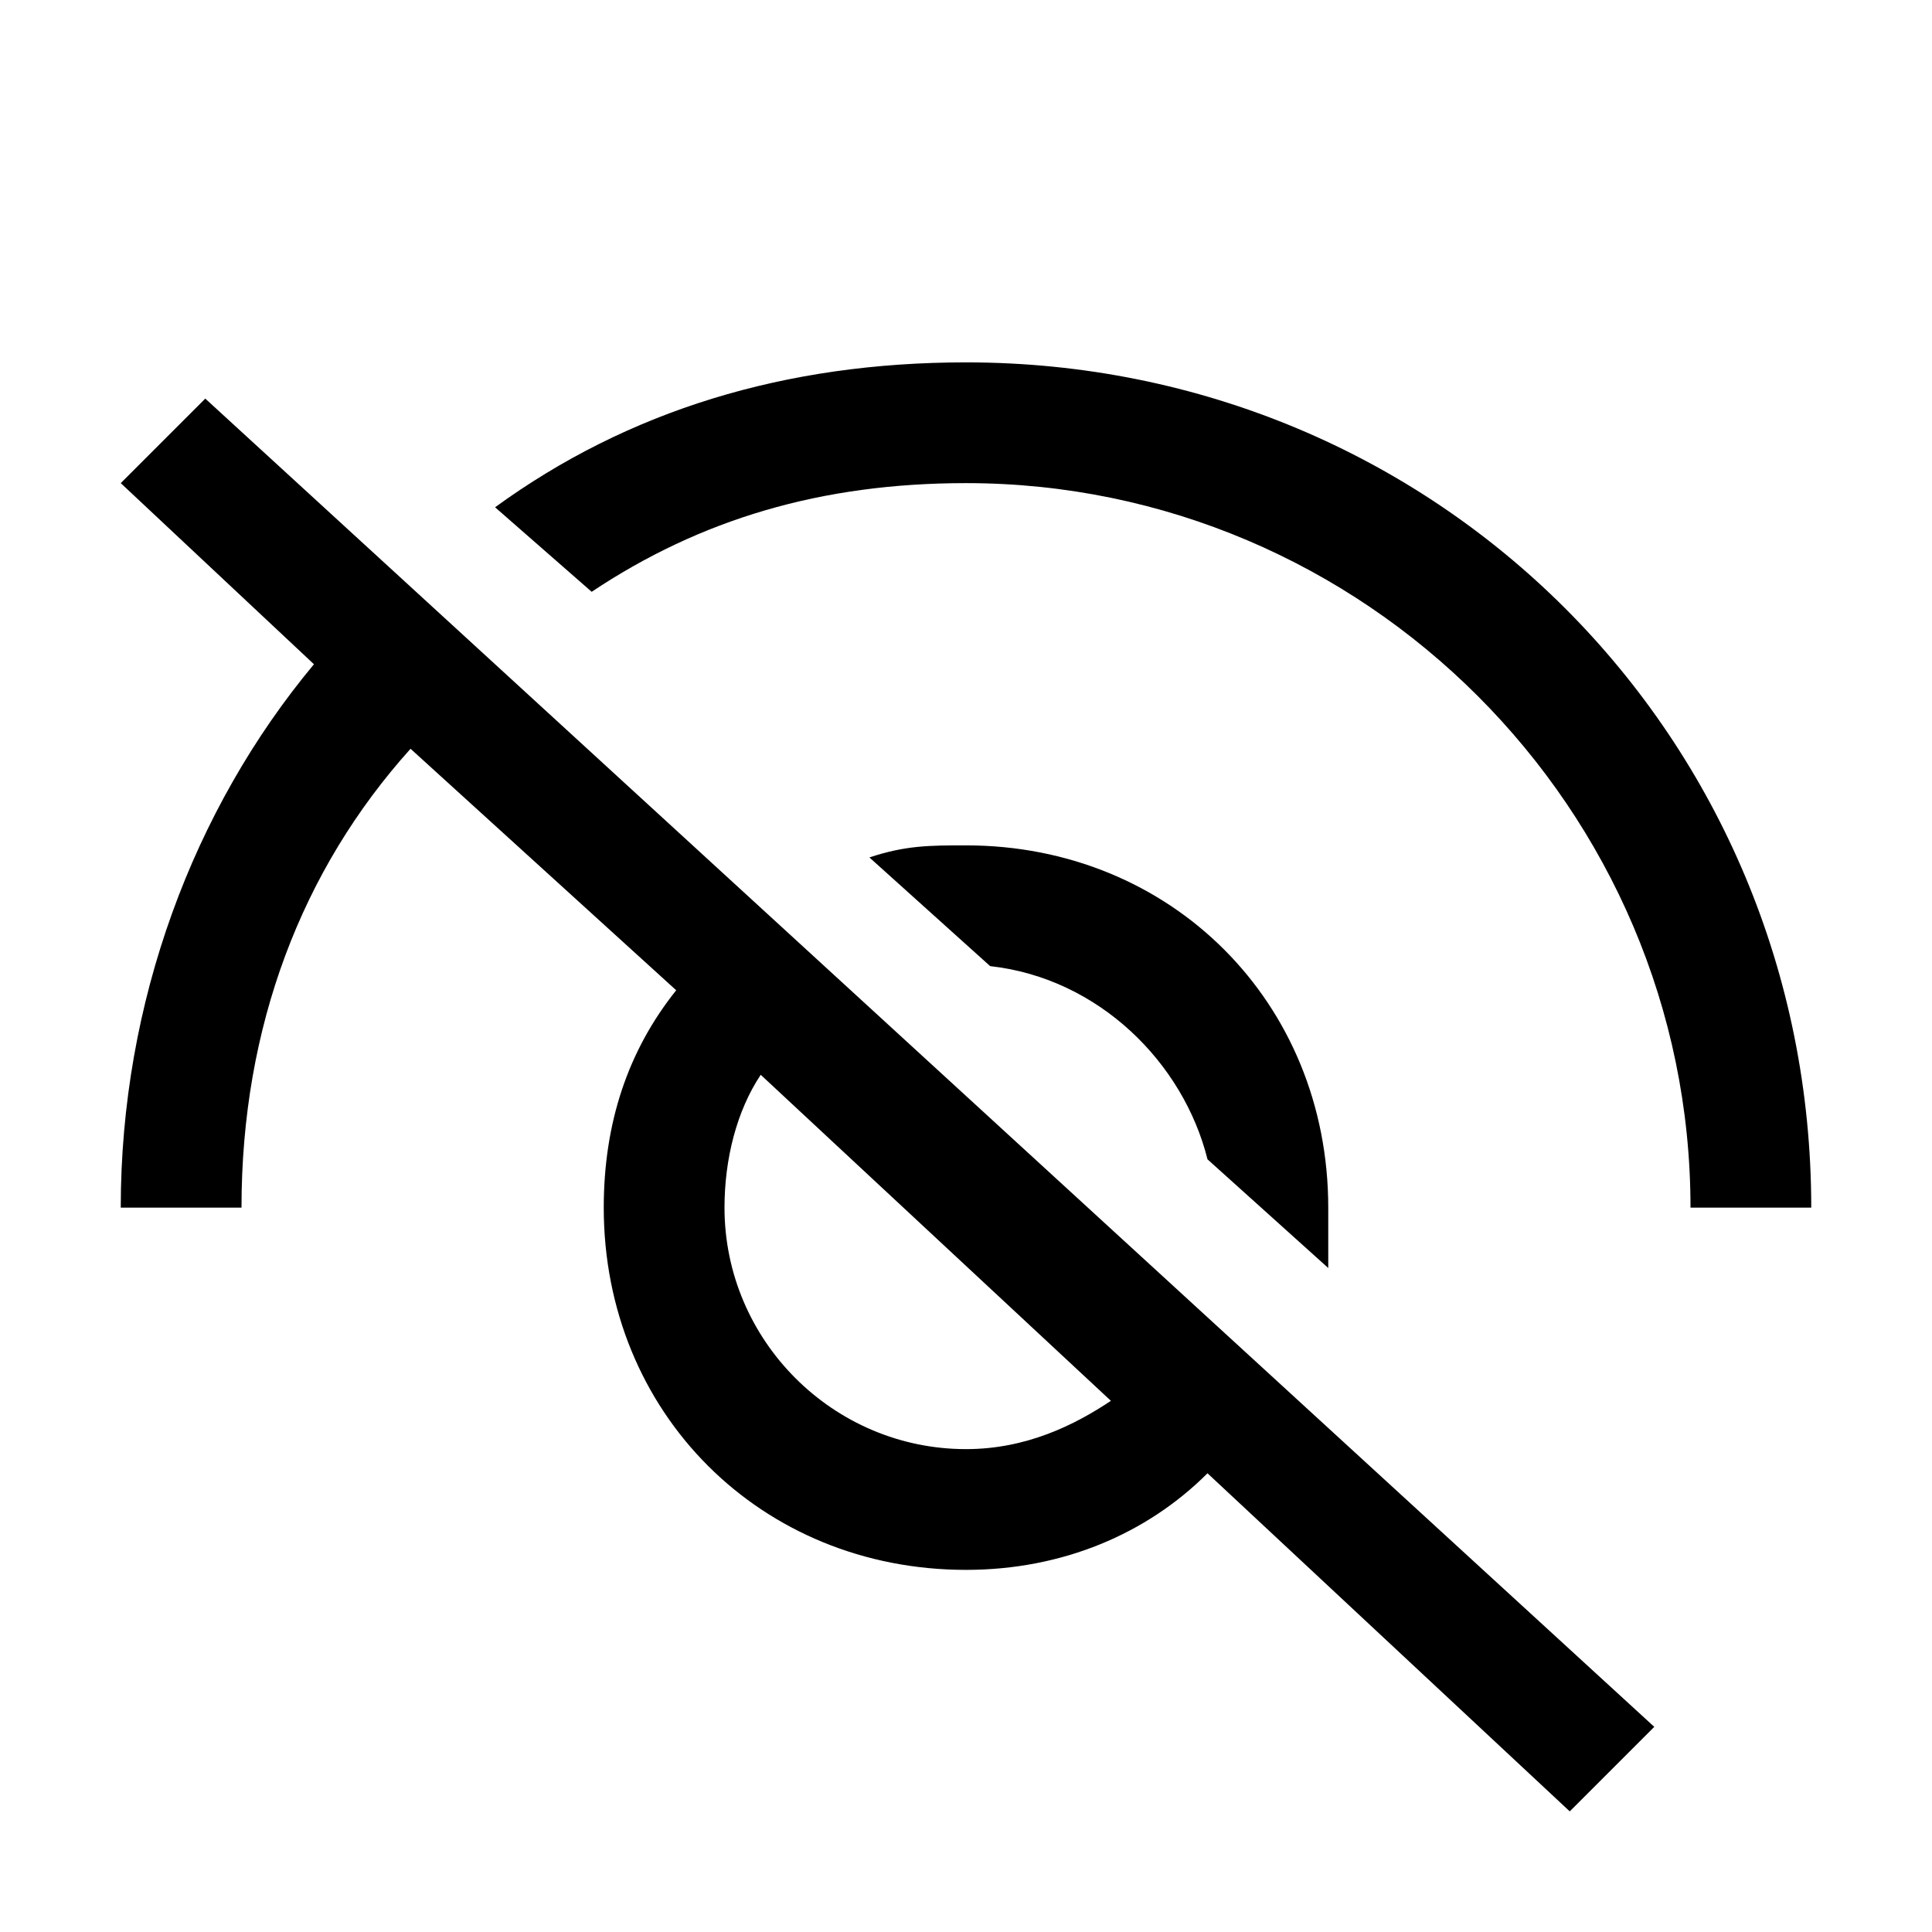
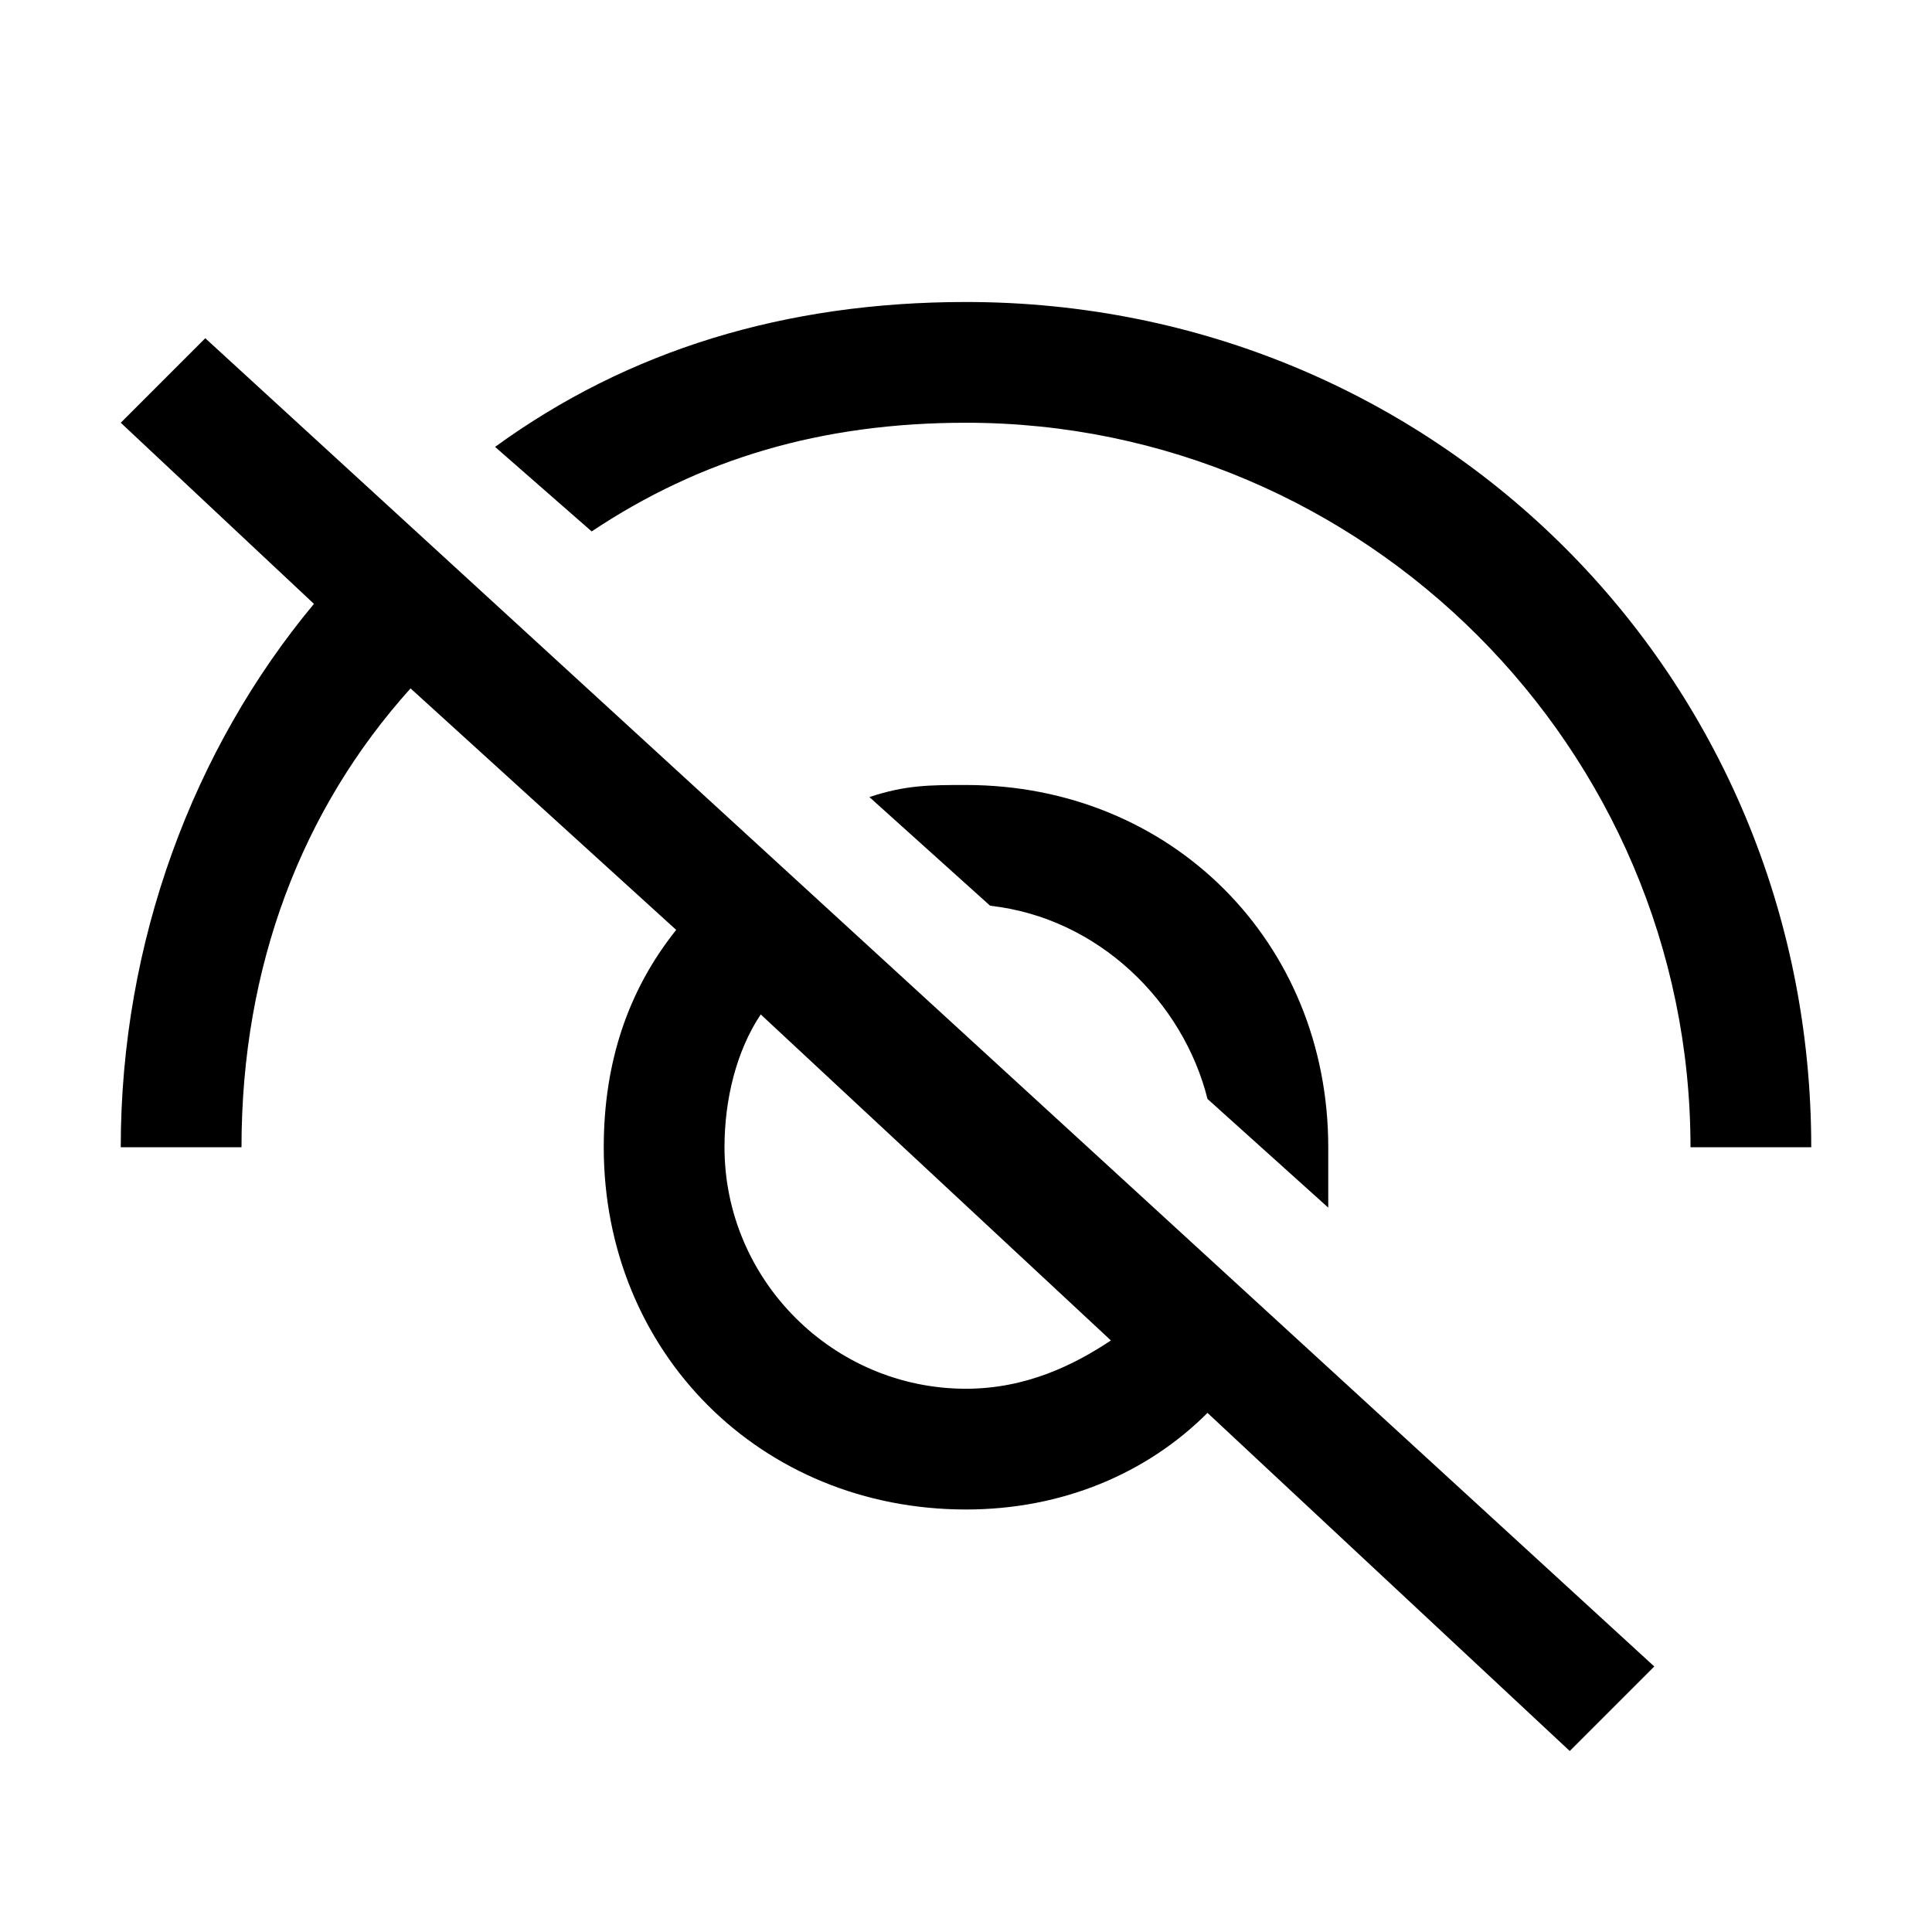
<svg xmlns="http://www.w3.org/2000/svg" width="16" height="16" viewBox="0 0 16 16" fill="currentColor">
-   <path fill-rule="evenodd" clip-rule="evenodd" d="M8 3.001C6.5 3.001 5.2 3.401 4.1 4.201L4.9 4.901C5.8 4.301 6.8 4.001 8 4.001C11.3 4.001 14 6.701 14 10.001H15C15 6.101 11.9 3.001 8 3.001ZM1 4.001L2.6 5.501C1.6 6.701 1 8.301 1 10.001H2C2 8.501 2.5 7.201 3.4 6.201L5.6 8.201C5.2 8.701 5 9.301 5 10.001C5 11.701 6.3 13.001 8 13.001C8.8 13.001 9.5 12.701 10 12.201L13 15.001L13.7 14.301L1.7 3.301L1 4.001ZM6.3 8.901L9.2 11.601C8.9 11.801 8.5 12.001 8 12.001C6.9 12.001 6 11.101 6 10.001C6 9.601 6.1 9.201 6.3 8.901ZM11 10.501L10 9.601C9.8 8.801 9.1 8.101 8.2 8.001L7.2 7.101C7.5 7.001 7.7 7.001 8 7.001C9.7 7.001 11 8.301 11 10.001V10.501Z" />
+   <path fill-rule="evenodd" clip-rule="evenodd" d="M8 2.501C6.5 2.501 5.2 2.901 4.1 3.701L4.9 4.401C5.8 3.801 6.8 3.501 8 3.501C11.3 3.501 14 6.201 14 9.501H15C15 5.601 11.9 2.501 8 2.501ZM1 3.501L2.6 5.001C1.6 6.201 1 7.801 1 9.501H2C2 8.001 2.5 6.701 3.4 5.701L5.6 7.701C5.2 8.201 5 8.801 5 9.501C5 11.201 6.3 12.501 8 12.501C8.8 12.501 9.5 12.201 10 11.701L13 14.501L13.7 13.801L1.7 2.801L1 3.501ZM6.3 8.401L9.2 11.101C8.9 11.301 8.5 11.501 8 11.501C6.9 11.501 6 10.601 6 9.501C6 9.101 6.1 8.701 6.3 8.401ZM11 10.001L10 9.101C9.8 8.301 9.1 7.601 8.2 7.501L7.2 6.601C7.5 6.501 7.7 6.501 8 6.501C9.7 6.501 11 7.801 11 9.501V10.001Z" />
</svg>
